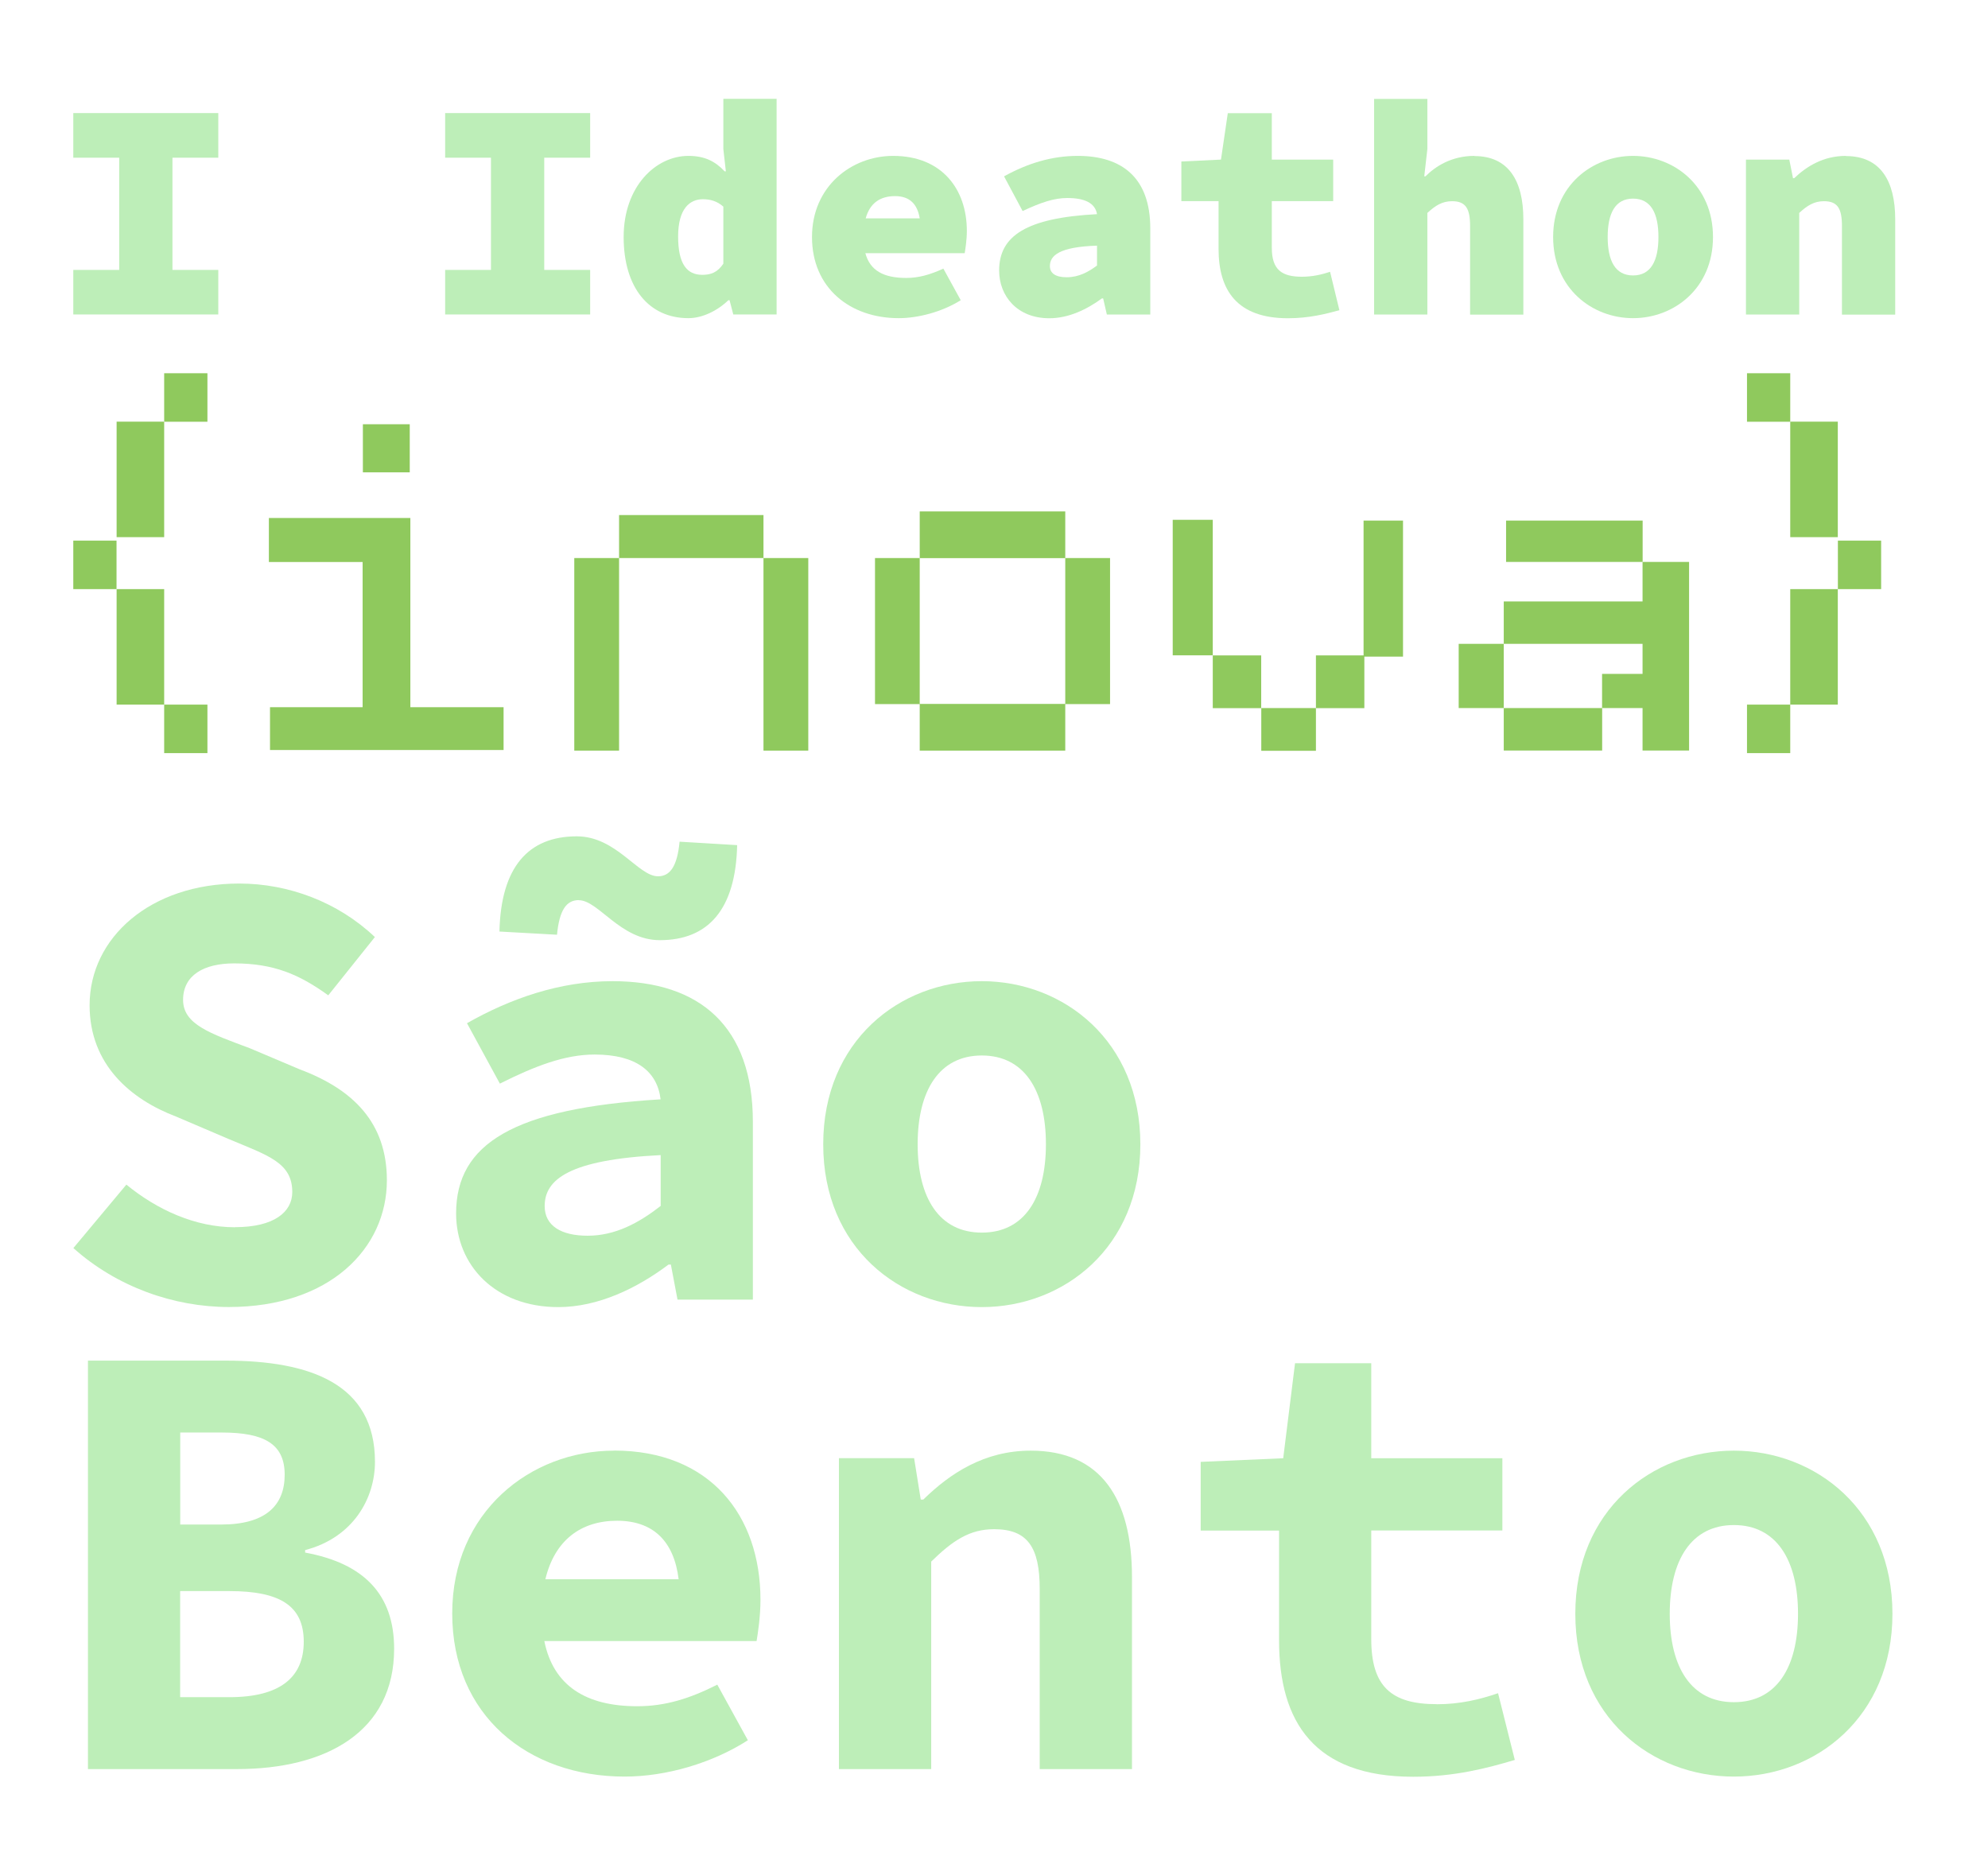
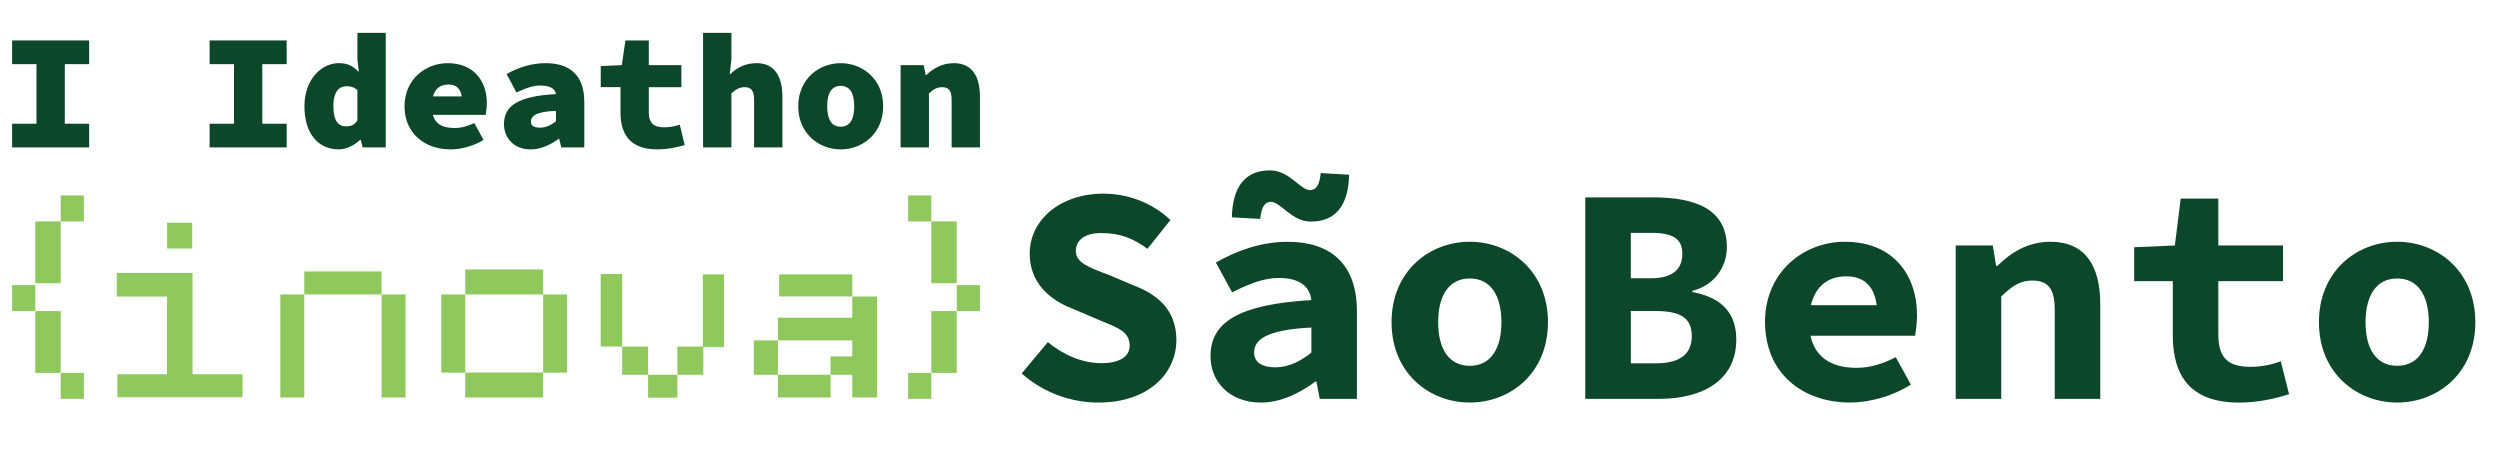
- <svg xmlns="http://www.w3.org/2000/svg" id="Camada_1" version="1.1" viewBox="0 0 230.31 214.54">
+ <svg xmlns="http://www.w3.org/2000/svg" id="conteúdo_hub_chié" version="1.1" viewBox="0 0 867.93 158.96">
  <defs>
    <style>
      .st0 {
-         fill: #bdeeb8;
+         fill: #8fc95d;
      }

      .st1 {
-         fill: #8fc95d;
+         fill: #0b4728;
      }
    </style>
  </defs>
  <g>
-     <path class="st0" d="M27.22,142.18c-4.59,0-9-2.01-12.58-4.94l-6.14,7.35c5.02,4.49,11.62,6.83,18.01,6.83,11.71,0,18.31-6.81,18.31-14.68,0-6.68-3.91-10.54-10.11-12.86l-5.79-2.45c-4.54-1.7-7.71-2.74-7.71-5.59s2.39-4.23,5.92-4.23c4.62,0,7.57,1.3,10.9,3.7l5.4-6.75c-4.27-4.06-10.02-6.2-15.71-6.2-10.28,0-17.34,6.26-17.34,14.1,0,6.89,4.78,10.91,10.03,12.9l6.16,2.63c4.48,1.88,7.29,2.7,7.29,6.11,0,2.31-2.1,4.07-6.64,4.07Z" />
-     <path class="st0" d="M52.84,140.57c0,6.05,4.55,10.86,11.84,10.86,4.62,0,9.13-2.19,12.77-4.93h.27l.77,4.06h8.73v-20.59c0-11.04-6.13-16.3-16.26-16.3-6.12,0-11.86,2.03-16.86,4.87l3.81,7c4.05-2.03,7.51-3.37,10.98-3.37,4.83,0,7.26,1.97,7.64,5.19-17.02,1.03-23.69,5.14-23.69,13.21ZM76.54,133.81v5.9c-2.55,1.98-5.26,3.45-8.47,3.45-3.02,0-4.97-1.13-4.97-3.44,0-3.08,2.85-5.37,13.44-5.9Z" />
-     <path class="st0" d="M67.05,104.29c2.29,0,4.81,4.63,9.39,4.63,5.59,0,8.79-3.53,8.96-11.01l-6.67-.4c-.27,2.82-1.08,4.01-2.5,4.01-2.31,0-4.83-4.63-9.41-4.63-5.59,0-8.79,3.53-8.96,11.03l6.67.37c.27-2.84,1.08-4.01,2.52-4.01Z" />
-     <path class="st0" d="M113.74,113.67c-9.5,0-18.37,6.91-18.37,18.9s8.87,18.86,18.37,18.86,18.37-6.91,18.37-18.86-8.87-18.9-18.37-18.9ZM113.74,142.8c-4.92,0-7.43-4.01-7.43-10.24s2.51-10.28,7.43-10.28,7.43,4.03,7.43,10.28-2.51,10.24-7.43,10.24Z" />
-     <path class="st0" d="M35.35,179.87v-.29c5.56-1.45,8.09-5.98,8.09-10.23,0-9.03-7.5-11.72-17.33-11.72h-15.92v47.32h17.27c10.31,0,18.2-4.31,18.2-13.94,0-6.33-3.54-9.89-10.3-11.14ZM20.88,165.96h4.81c4.98,0,7.29,1.36,7.29,4.89s-2.17,5.77-7.37,5.77h-4.73v-10.66ZM26.58,196.62h-5.71v-12.29h5.71c5.89,0,8.61,1.72,8.61,5.87s-2.78,6.42-8.61,6.42Z" />
-     <path class="st0" d="M71.13,168.06c-9.65,0-18.74,7.08-18.74,18.86s8.74,18.9,19.97,18.9c4.83,0,10.17-1.57,14.28-4.21l-3.54-6.44c-3.19,1.61-6.01,2.5-9.28,2.5-5.9,0-9.71-2.34-10.76-7.55h24.59c.15-.89.45-2.83.45-4.78,0-9.79-5.85-17.29-16.96-17.29ZM71.49,176.18c4.14,0,6.59,2.33,7.13,6.78h-15.44c1.08-4.52,4.12-6.78,8.31-6.78Z" />
-     <path class="st0" d="M119.41,168.06c-5.36,0-9.32,2.61-12.45,5.67h-.29l-.77-4.8h-8.71v36.02h10.69v-24.04c2.49-2.43,4.44-3.75,7.29-3.75,3.9,0,5.28,2.13,5.28,6.92v20.87h10.69v-22.24c0-9.08-3.59-14.65-11.73-14.65Z" />
-     <path class="st0" d="M166.43,197.43c-5.25,0-7.57-2.06-7.57-7.54v-12.58h15.19v-8.37h-15.19v-11.01h-8.83l-1.37,11.01-9.56.42v7.96h9.08v12.72c0,9.45,4.07,15.8,15.54,15.8,4.8,0,8.58-1,11.77-1.95l-1.94-7.73c-2.12.73-4.42,1.28-7.11,1.28Z" />
-     <path class="st0" d="M200.87,168.06c-9.5,0-18.37,6.91-18.37,18.9s8.87,18.86,18.37,18.86,18.37-6.91,18.37-18.86-8.87-18.9-18.37-18.9ZM200.87,197.2c-4.92,0-7.43-4.01-7.43-10.24s2.51-10.28,7.43-10.28,7.43,4.03,7.43,10.28-2.51,10.24-7.43,10.24Z" />
-   </g>
-   <g>
    <g>
-       <rect class="st1" x="19.02" y="43.24" width="5.01" height="5.62" />
-       <rect class="st1" x="19.02" y="81.63" width="5.01" height="5.62" />
-       <rect class="st1" x="8.49" y="62.63" width="5.01" height="5.62" />
-       <rect class="st1" x="13.51" y="48.85" width="5.51" height="13.38" />
-       <rect class="st1" x="13.51" y="68.25" width="5.51" height="13.38" />
+       <path class="st1" d="M354.7,129.65l9.08-10.87c5.29,4.33,11.81,7.3,18.59,7.3s9.82-2.6,9.82-6.02c0-5.04-4.16-6.25-10.78-9.03l-9.11-3.89c-7.75-2.95-14.82-8.89-14.82-19.07,0-11.58,10.43-20.84,25.63-20.84,8.41,0,16.92,3.15,23.23,9.16l-7.97,9.98c-4.92-3.54-9.28-5.46-16.12-5.46-5.21,0-8.75,2.16-8.75,6.25s4.69,5.75,11.4,8.26l8.56,3.63c9.16,3.43,14.94,9.15,14.94,19.01,0,11.63-9.75,21.7-27.07,21.7-9.45,0-19.21-3.46-26.63-10.1Z" />
+       <path class="st1" d="M420.25,123.7c0-11.93,9.86-18.01,35.02-19.53-.55-4.76-4.14-7.67-11.29-7.67-5.14,0-10.24,1.98-16.23,4.99l-5.63-10.35c7.38-4.21,15.87-7.2,24.92-7.2,14.97,0,24.04,7.78,24.04,24.1v30.43h-12.9l-1.14-6h-.4c-5.38,4.04-12.04,7.29-18.87,7.29-10.77,0-17.51-7.1-17.51-16.05ZM441.25,70.08c-2.14,0-3.33,1.73-3.73,5.92l-9.85-.55c.24-11.08,4.98-16.3,13.24-16.3,6.77,0,10.49,6.85,13.91,6.85,2.11,0,3.3-1.76,3.7-5.92l9.85.58c-.24,11.05-4.98,16.27-13.24,16.27-6.77,0-10.49-6.85-13.88-6.85ZM455.27,122.43v-8.72c-15.66.79-19.87,4.18-19.87,8.73,0,3.42,2.89,5.09,7.35,5.09,4.74,0,8.76-2.17,12.52-5.09Z" />
+       <path class="st1" d="M483.11,111.87c0-17.73,13.1-27.94,27.15-27.94s27.15,10.21,27.15,27.94-13.1,27.88-27.15,27.88-27.15-10.21-27.15-27.88ZM521.25,111.87c0-9.23-3.71-15.19-10.98-15.19s-10.98,5.96-10.98,15.19,3.71,15.13,10.98,15.13,10.98-5.93,10.98-15.13Z" />
+       <path class="st1" d="M550.38,68.52h23.52c14.54,0,25.62,3.98,25.62,17.33,0,6.28-3.74,12.97-11.96,15.12v.43c9.99,1.84,15.23,7.11,15.23,16.46,0,14.23-11.66,20.61-26.9,20.61h-25.52v-69.94ZM573.17,96.6c7.68,0,10.89-3.24,10.89-8.52s-3.41-7.24-10.77-7.24h-7.12v15.76h7ZM574.61,126.15c8.61,0,12.72-3.12,12.72-9.5s-4.02-8.67-12.72-8.67h-8.43v18.17h8.43Z" />
+       <path class="st1" d="M612.76,111.81c0-17.42,13.44-27.88,27.7-27.88,16.42,0,25.07,11.08,25.07,25.55,0,2.89-.45,5.75-.66,7.07h-40.39v-10.59h29.71l-2.49,3.01c0-8.55-3.72-13.04-10.71-13.04-7.8,0-12.92,5.28-12.92,15.87s6.01,15.9,16.37,15.9c4.83,0,8.99-1.31,13.72-3.7l5.23,9.51c-6.08,3.9-13.97,6.23-21.11,6.23-16.6,0-29.51-10.24-29.51-27.94Z" />
+       <path class="st1" d="M678.98,85.22h12.87l1.14,7.1h.43c4.62-4.53,10.48-8.39,18.4-8.39,12.03,0,17.33,8.23,17.33,21.66v32.88h-15.8v-30.84c0-7.09-2.04-10.23-7.81-10.23-4.21,0-7.08,1.95-10.77,5.54v35.53h-15.8v-53.24Z" />
+       <path class="st1" d="M754.34,116.4v-18.8h-13.42v-11.77l14.13-.61,2.03-16.28h13.06v16.28h22.45v12.38h-22.45v18.6c0,8.1,3.42,11.15,11.19,11.15,3.98,0,7.38-.81,10.51-1.9l2.86,11.43c-4.72,1.41-10.31,2.88-17.4,2.88-16.94,0-22.97-9.39-22.97-23.35Z" />
+       <path class="st1" d="M805.07,111.87c0-17.73,13.1-27.94,27.15-27.94s27.15,10.21,27.15,27.94-13.1,27.88-27.15,27.88-27.15-10.21-27.15-27.88ZM843.21,111.87c0-9.23-3.71-15.19-10.98-15.19s-10.98,5.96-10.98,15.19,3.71,15.13,10.98,15.13,10.98-5.93,10.98-15.13Z" />
    </g>
    <g>
-       <rect class="st1" x="202.39" y="43.24" width="5.01" height="5.62" />
-       <rect class="st1" x="202.39" y="81.63" width="5.01" height="5.62" />
-       <rect class="st1" x="212.92" y="62.63" width="5.01" height="5.62" />
-       <rect class="st1" x="207.4" y="48.85" width="5.51" height="13.38" />
-       <rect class="st1" x="207.4" y="68.25" width="5.51" height="13.38" />
-     </g>
-     <g>
-       <polygon class="st1" points="47.54 81.93 47.54 65.11 47.54 60.01 42.01 60.01 31.15 60.01 31.15 65.11 42.01 65.11 42.01 81.93 31.28 81.93 31.28 86.89 58.34 86.89 58.34 81.93 47.54 81.93" />
-       <rect class="st1" x="42.04" y="49.15" width="5.43" height="5.57" />
-     </g>
-     <g>
-       <rect class="st1" x="66.53" y="64.65" width="5.19" height="22.31" />
-       <rect class="st1" x="88.45" y="64.65" width="5.19" height="22.31" />
-       <rect class="st1" x="71.72" y="59.67" width="16.73" height="4.98" />
-     </g>
-     <g>
-       <polygon class="st1" points="123.41 64.65 123.41 81.55 106.55 81.55 106.55 64.65 101.37 64.65 101.37 81.57 106.55 81.57 106.55 86.96 123.41 86.96 123.41 81.57 128.6 81.57 128.6 64.65 123.41 64.65" />
-       <rect class="st1" x="106.55" y="59.25" width="16.86" height="5.41" />
-     </g>
-     <g>
-       <path class="st1" d="M135.86,60.22v15.7h4.64v-15.7h-4.64Z" />
-       <path class="st1" d="M162.55,60.31h-4.58v15.62h-5.52v6.11h5.61v-5.97h4.48v-15.75Z" />
-       <rect class="st1" x="140.5" y="75.93" width="5.61" height="6.11" />
-       <rect class="st1" x="146.12" y="82.03" width="6.33" height="4.95" />
-     </g>
-     <g>
-       <rect class="st1" x="174.48" y="60.31" width="15.82" height="4.79" />
-       <rect class="st1" x="174.21" y="82.03" width="11.4" height="4.92" />
-       <rect class="st1" x="168.99" y="74.59" width="5.22" height="7.44" />
-       <polygon class="st1" points="190.29 65.1 190.29 69.68 174.21 69.68 174.21 74.59 190.29 74.59 190.29 78.07 185.6 78.07 185.6 82.03 190.29 82.03 190.29 86.95 195.68 86.95 195.68 74.59 195.68 69.68 195.68 65.1 190.29 65.1" />
+       <g>
+         <rect class="st0" x="21.09" y="67.86" width="8.04" height="9.01" />
+         <rect class="st0" x="21.09" y="129.45" width="8.04" height="9.01" />
+         <rect class="st0" x="4.21" y="98.98" width="8.04" height="9.01" />
+         <rect class="st0" x="12.25" y="76.87" width="8.84" height="21.46" />
+         <rect class="st0" x="12.25" y="107.99" width="8.84" height="21.46" />
+       </g>
+       <g>
+         <rect class="st0" x="315.28" y="67.86" width="8.04" height="9.01" />
+         <rect class="st0" x="315.28" y="129.45" width="8.04" height="9.01" />
+         <rect class="st0" x="332.17" y="98.98" width="8.04" height="9.01" />
+         <rect class="st0" x="323.32" y="76.87" width="8.84" height="21.46" />
+         <rect class="st0" x="323.32" y="107.99" width="8.84" height="21.46" />
+       </g>
+       <g>
+         <polygon class="st0" points="66.85 129.94 66.85 102.96 66.85 94.77 57.98 94.77 40.55 94.77 40.55 102.96 57.98 102.96 57.98 129.94 40.76 129.94 40.76 137.9 84.18 137.9 84.18 129.94 66.85 129.94" />
+         <rect class="st0" x="58.02" y="77.34" width="8.71" height="8.94" />
+       </g>
+       <g>
+         <rect class="st0" x="97.32" y="102.22" width="8.32" height="35.79" />
+         <rect class="st0" x="132.48" y="102.22" width="8.32" height="35.79" />
+         <rect class="st0" x="105.64" y="94.23" width="26.84" height="7.99" />
+       </g>
+       <g>
+         <polygon class="st0" points="188.57 102.22 188.57 129.34 161.53 129.34 161.53 102.22 153.2 102.22 153.2 129.37 161.53 129.37 161.53 138.01 188.57 138.01 188.57 129.37 196.89 129.37 196.89 102.22 188.57 102.22" />
+         <rect class="st0" x="161.53" y="93.55" width="27.05" height="8.68" />
+       </g>
+       <g>
+         <path class="st0" d="M208.55,95.12v25.2h7.45v-25.2h-7.45Z" />
+         <path class="st0" d="M251.36,95.25h-7.34v25.06h-8.86v9.8h9.01v-9.59h7.2v-25.27Z" />
+         <rect class="st0" x="216" y="120.31" width="9.01" height="9.8" />
+         <rect class="st0" x="225" y="130.11" width="10.15" height="7.95" />
+       </g>
+       <g>
+         <rect class="st0" x="270.5" y="95.25" width="25.38" height="7.68" />
+         <rect class="st0" x="270.07" y="130.11" width="18.28" height="7.89" />
+         <rect class="st0" x="261.7" y="118.17" width="8.37" height="11.94" />
+         <polygon class="st0" points="295.88 102.94 295.88 110.3 270.07 110.3 270.07 118.17 295.88 118.17 295.88 123.74 288.35 123.74 288.35 130.11 295.88 130.11 295.88 137.99 304.51 137.99 304.51 118.17 304.51 110.3 304.51 102.94 295.88 102.94" />
+       </g>
    </g>
  </g>
  <g>
-     <polygon class="st0" points="8.49 18.27 13.81 18.27 13.81 31.27 8.49 31.27 8.49 36.43 25.29 36.43 25.29 31.27 19.98 31.27 19.98 18.27 25.29 18.27 25.29 13.1 8.49 13.1 8.49 18.27" />
-     <polygon class="st0" points="51.57 18.27 56.88 18.27 56.88 31.27 51.57 31.27 51.57 36.43 68.37 36.43 68.37 31.27 63.05 31.27 63.05 18.27 68.37 18.27 68.37 13.1 51.57 13.1 51.57 18.27" />
-     <path class="st0" d="M83.8,17.27l.29,2.58h-.14c-1.08-1.15-2.3-1.79-4.2-1.79-3.77,0-7.5,3.52-7.5,9.4s2.94,9.4,7.5,9.4c1.62,0,3.37-.86,4.63-2.08h.14l.43,1.65h5.02V11.45h-6.17v5.81ZM83.8,30.55c-.68,1.01-1.44,1.29-2.44,1.29-1.76,0-2.8-1.22-2.8-4.45s1.36-4.31,2.87-4.31c.86,0,1.65.22,2.37.86v6.6Z" />
-     <path class="st0" d="M103.47,18.06c-4.81,0-9.4,3.52-9.4,9.4s4.38,9.4,10.05,9.4c2.23,0,5.02-.72,7.18-2.08l-2.01-3.66c-1.58.72-2.87,1.08-4.31,1.08-2.61,0-4.18-.85-4.73-2.87h11.51c.07-.43.25-1.51.25-2.58,0-4.81-2.87-8.69-8.54-8.69ZM103.69,22.72c1.68,0,2.59.91,2.86,2.58h-6.26c.48-1.75,1.65-2.58,3.41-2.58Z" />
-     <path class="st0" d="M124.86,18.06c-3.02,0-5.81.86-8.54,2.37l2.15,4.02c2.15-1.01,3.66-1.51,5.17-1.51,2.01,0,3.23.57,3.45,1.87-8.18.43-11.34,2.51-11.34,6.53,0,2.94,2.08,5.53,5.81,5.53,2.23,0,4.34-1.01,6.1-2.3h.14l.43,1.87h5.03v-9.98c0-5.89-3.3-8.4-8.4-8.4ZM127.09,30.76c-.97.72-2.08,1.36-3.52,1.36-1.29,0-1.94-.47-1.94-1.29,0-1.22,1.08-2.23,5.46-2.37v2.3Z" />
-     <path class="st0" d="M150.82,32.06c-2.3,0-3.48-.79-3.48-3.34v-5.42h7.11v-4.81h-7.11v-5.38h-5.1l-.79,5.38-4.59.22v4.59h4.31v5.53c0,4.81,2.15,8.04,8.04,8.04,2.44,0,4.38-.5,5.96-.93l-1.08-4.45c-.97.32-2.05.57-3.27.57Z" />
-     <path class="st0" d="M170.81,18.06c-2.66,0-4.52,1.22-5.67,2.37h-.14l.36-3.16v-5.81h-6.17v24.98h6.17v-11.77c.93-.86,1.72-1.36,2.87-1.36,1.58,0,2.08.86,2.08,2.87v10.27h6.17v-11.05c0-4.45-1.72-7.32-5.67-7.32Z" />
-     <path class="st0" d="M189.19,18.06c-4.74,0-9.26,3.45-9.26,9.4s4.52,9.4,9.26,9.4,9.26-3.45,9.26-9.4-4.52-9.4-9.26-9.4ZM189.19,31.91c-2.08,0-2.94-1.72-2.94-4.45s.86-4.45,2.94-4.45,2.94,1.72,2.94,4.45-.86,4.45-2.94,4.45Z" />
-     <path class="st0" d="M213.85,18.06c-2.62,0-4.56,1.22-5.99,2.58h-.14l-.43-2.15h-5.02v17.95h6.17v-11.77c.93-.86,1.72-1.36,2.87-1.36,1.58,0,2.08.86,2.08,2.87v10.27h6.17v-11.05c0-4.45-1.72-7.32-5.71-7.32Z" />
+     <polygon class="st1" points="4.21 22.27 12.66 22.27 12.66 42.95 4.21 42.95 4.21 51.18 30.95 51.18 30.95 42.95 22.49 42.95 22.49 22.27 30.95 22.27 30.95 14.04 4.21 14.04 4.21 22.27" />
+     <polygon class="st1" points="72.78 22.27 81.24 22.27 81.24 42.95 72.78 42.95 72.78 51.18 99.52 51.18 99.52 42.95 91.06 42.95 91.06 22.27 99.52 22.27 99.52 14.04 72.78 14.04 72.78 22.27" />
+     <path class="st1" d="M124.09,20.67l.46,4.11h-.23c-1.71-1.83-3.66-2.86-6.69-2.86-6,0-11.94,5.6-11.94,14.97s4.69,14.97,11.94,14.97c2.57,0,5.37-1.37,7.37-3.31h.23l.69,2.63h8V11.41h-9.83v9.26ZM124.09,41.81c-1.09,1.6-2.29,2.06-3.89,2.06-2.8,0-4.46-1.94-4.46-7.09s2.17-6.86,4.57-6.86c1.37,0,2.63.34,3.77,1.37v10.51Z" />
+     <path class="st1" d="M155.41,21.93c-7.66,0-14.97,5.6-14.97,14.97s6.97,14.97,16,14.97c3.54,0,8-1.14,11.43-3.31l-3.2-5.83c-2.51,1.14-4.57,1.71-6.86,1.71-4.15,0-6.65-1.36-7.53-4.57h18.33c.11-.69.4-2.4.4-4.11,0-7.66-4.57-13.83-13.6-13.83ZM155.75,29.35c2.67,0,4.13,1.45,4.55,4.11h-9.97c.77-2.79,2.62-4.11,5.42-4.11Z" />
+     <path class="st1" d="M189.47,21.93c-4.8,0-9.26,1.37-13.6,3.77l3.43,6.4c3.43-1.6,5.83-2.4,8.23-2.4,3.2,0,5.14.91,5.49,2.97-13.03.69-18.06,4-18.06,10.4,0,4.69,3.31,8.8,9.26,8.8,3.54,0,6.91-1.6,9.71-3.66h.23l.69,2.97h8v-15.88c0-9.37-5.26-13.37-13.37-13.37ZM193.01,42.15c-1.54,1.14-3.31,2.17-5.6,2.17-2.06,0-3.09-.74-3.09-2.06,0-1.94,1.71-3.54,8.69-3.77v3.66Z" />
+     <path class="st1" d="M230.78,44.21c-3.66,0-5.54-1.26-5.54-5.31v-8.63h11.31v-7.66h-11.31v-8.57h-8.11l-1.26,8.57-7.31.34v7.31h6.86v8.8c0,7.66,3.43,12.8,12.8,12.8,3.89,0,6.97-.8,9.49-1.49l-1.71-7.09c-1.54.51-3.26.91-5.2.91Z" />
+     <path class="st1" d="M262.61,21.93c-4.23,0-7.2,1.94-9.03,3.77h-.23l.57-5.03v-9.26h-9.83v39.77h9.83v-18.74c1.49-1.37,2.74-2.17,4.57-2.17,2.51,0,3.31,1.37,3.31,4.57v16.34h9.83v-17.6c0-7.09-2.74-11.66-9.03-11.66Z" />
+     <path class="st1" d="M291.87,21.93c-7.54,0-14.74,5.48-14.74,14.97s7.2,14.97,14.74,14.97,14.74-5.49,14.74-14.97-7.2-14.97-14.74-14.97ZM291.87,43.98c-3.31,0-4.69-2.74-4.69-7.09s1.37-7.08,4.69-7.08,4.69,2.74,4.69,7.08-1.37,7.09-4.69,7.09Z" />
+     <path class="st1" d="M331.13,21.93c-4.17,0-7.26,1.94-9.54,4.11h-.23l-.69-3.43h-8v28.57h9.83v-18.74c1.49-1.37,2.74-2.17,4.57-2.17,2.51,0,3.31,1.37,3.31,4.57v16.34h9.83v-17.6c0-7.09-2.74-11.66-9.09-11.66Z" />
  </g>
</svg>
